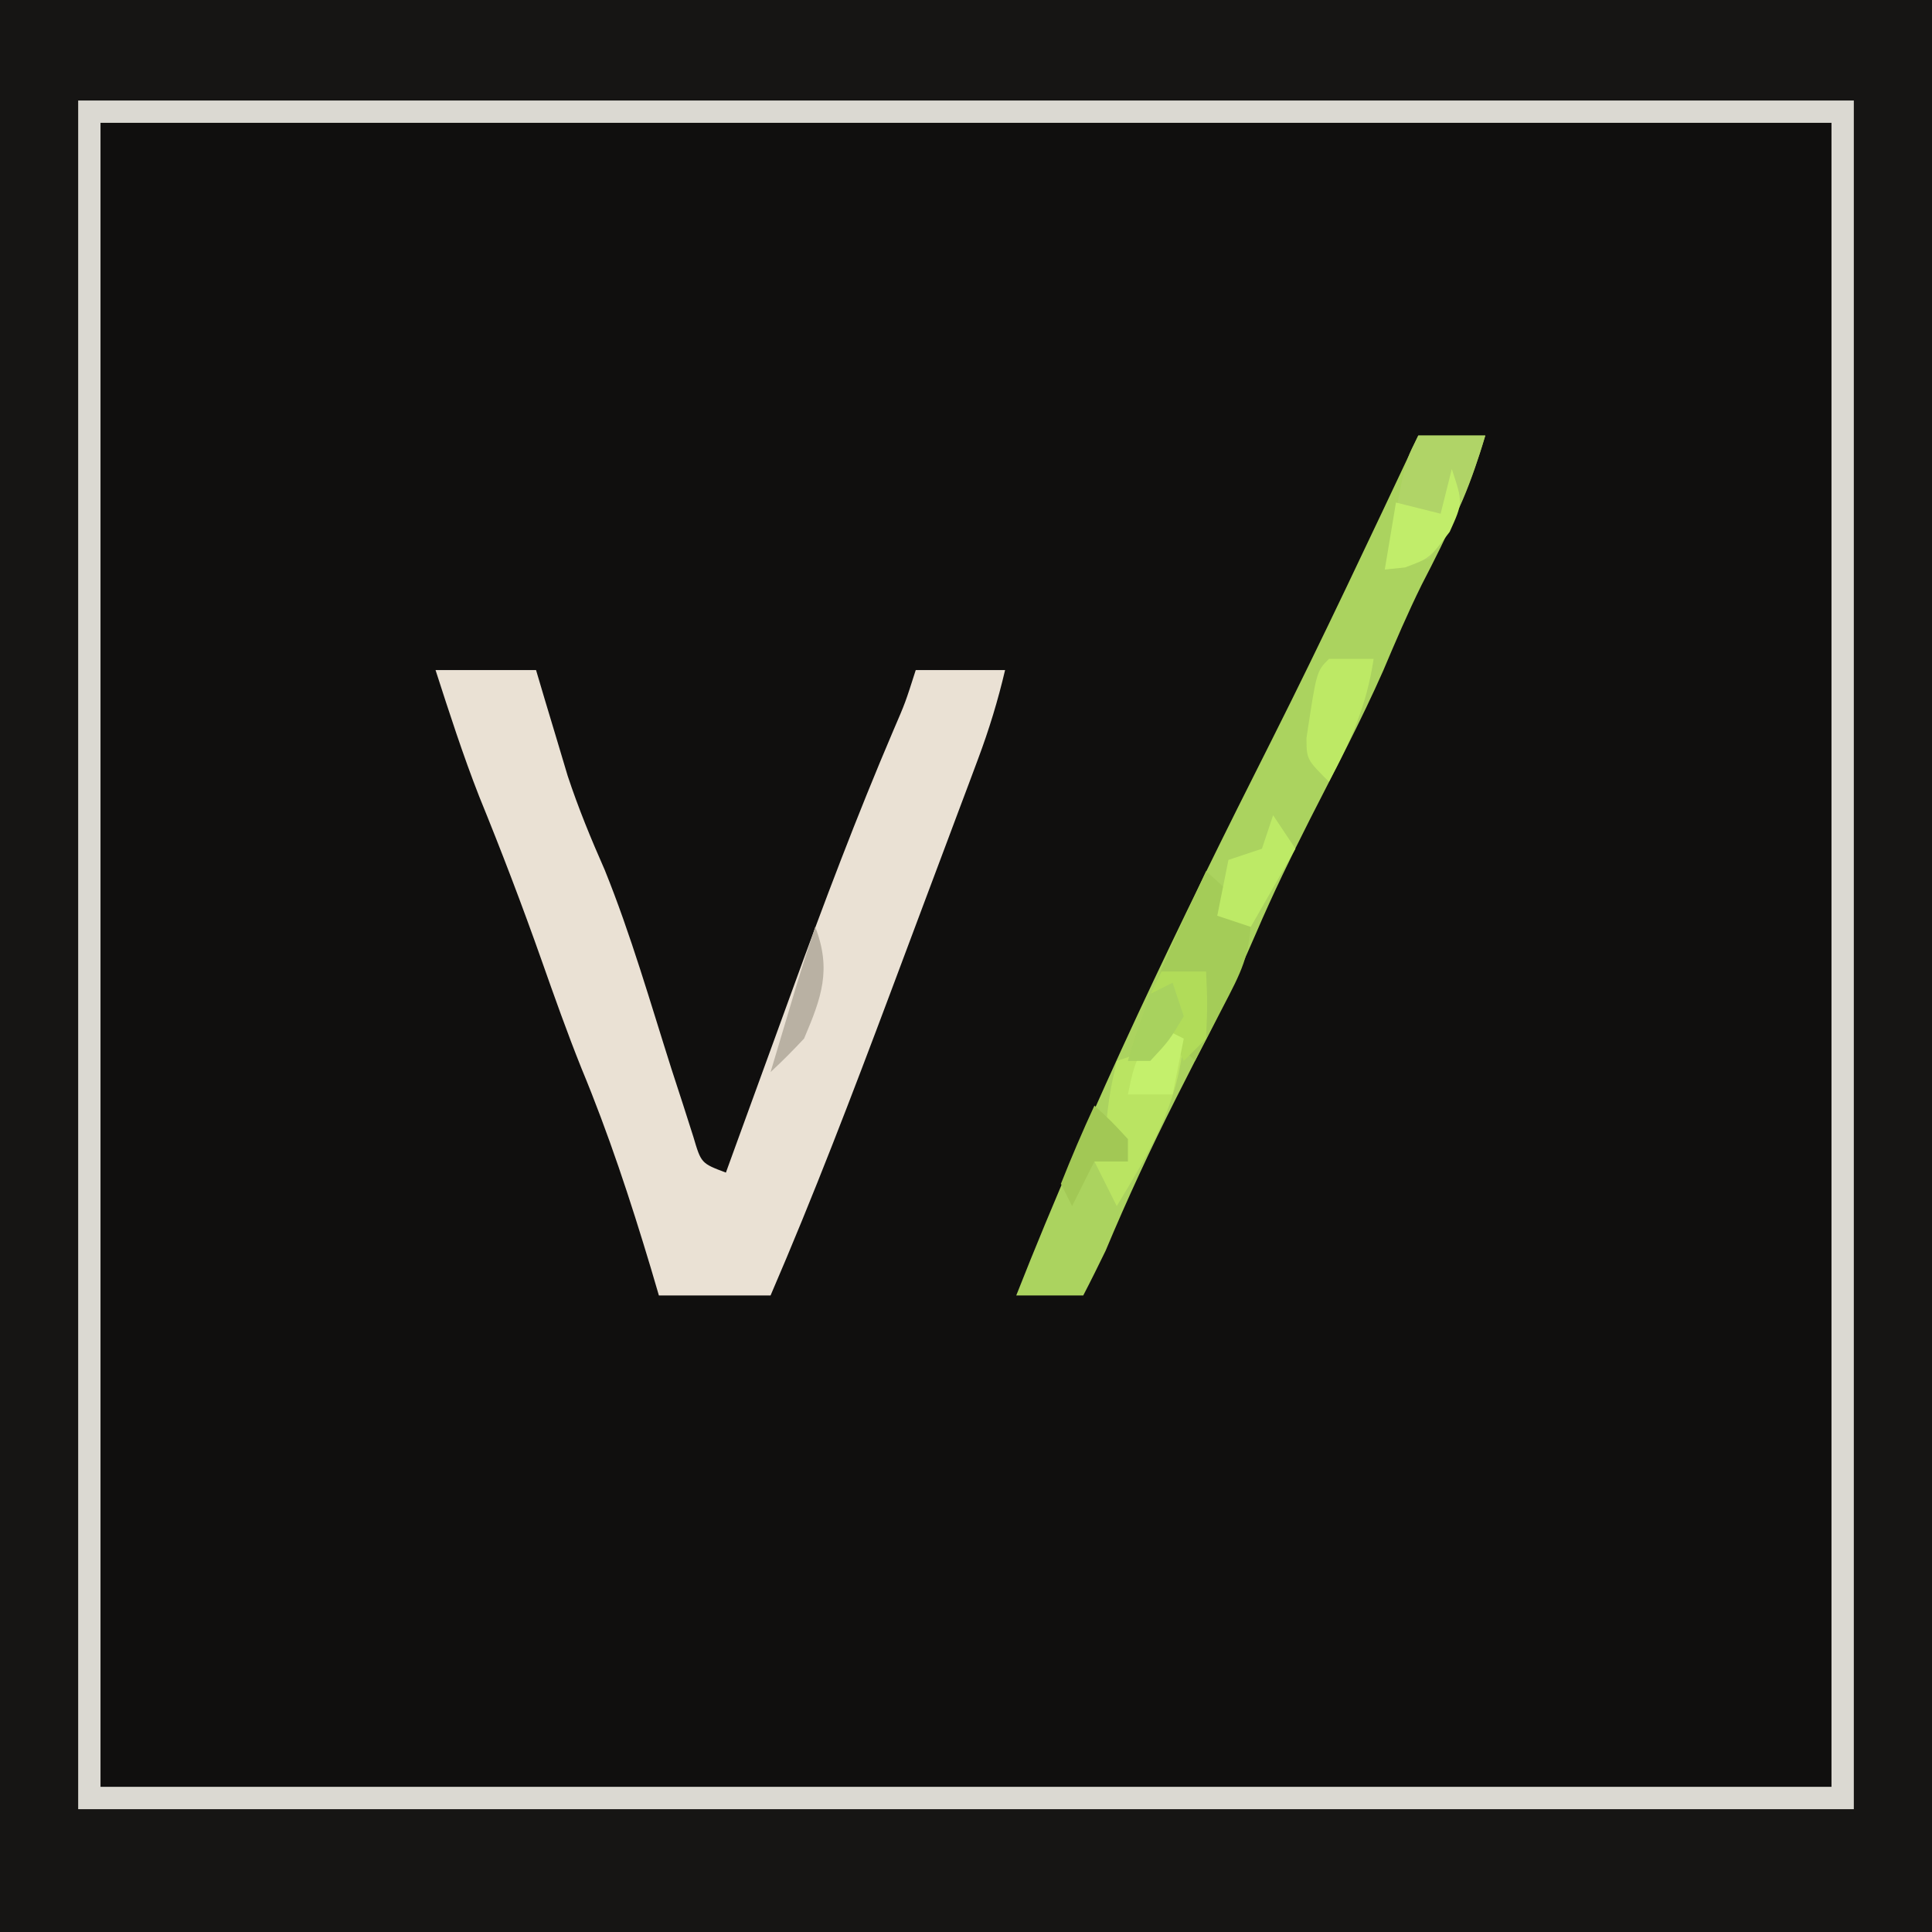
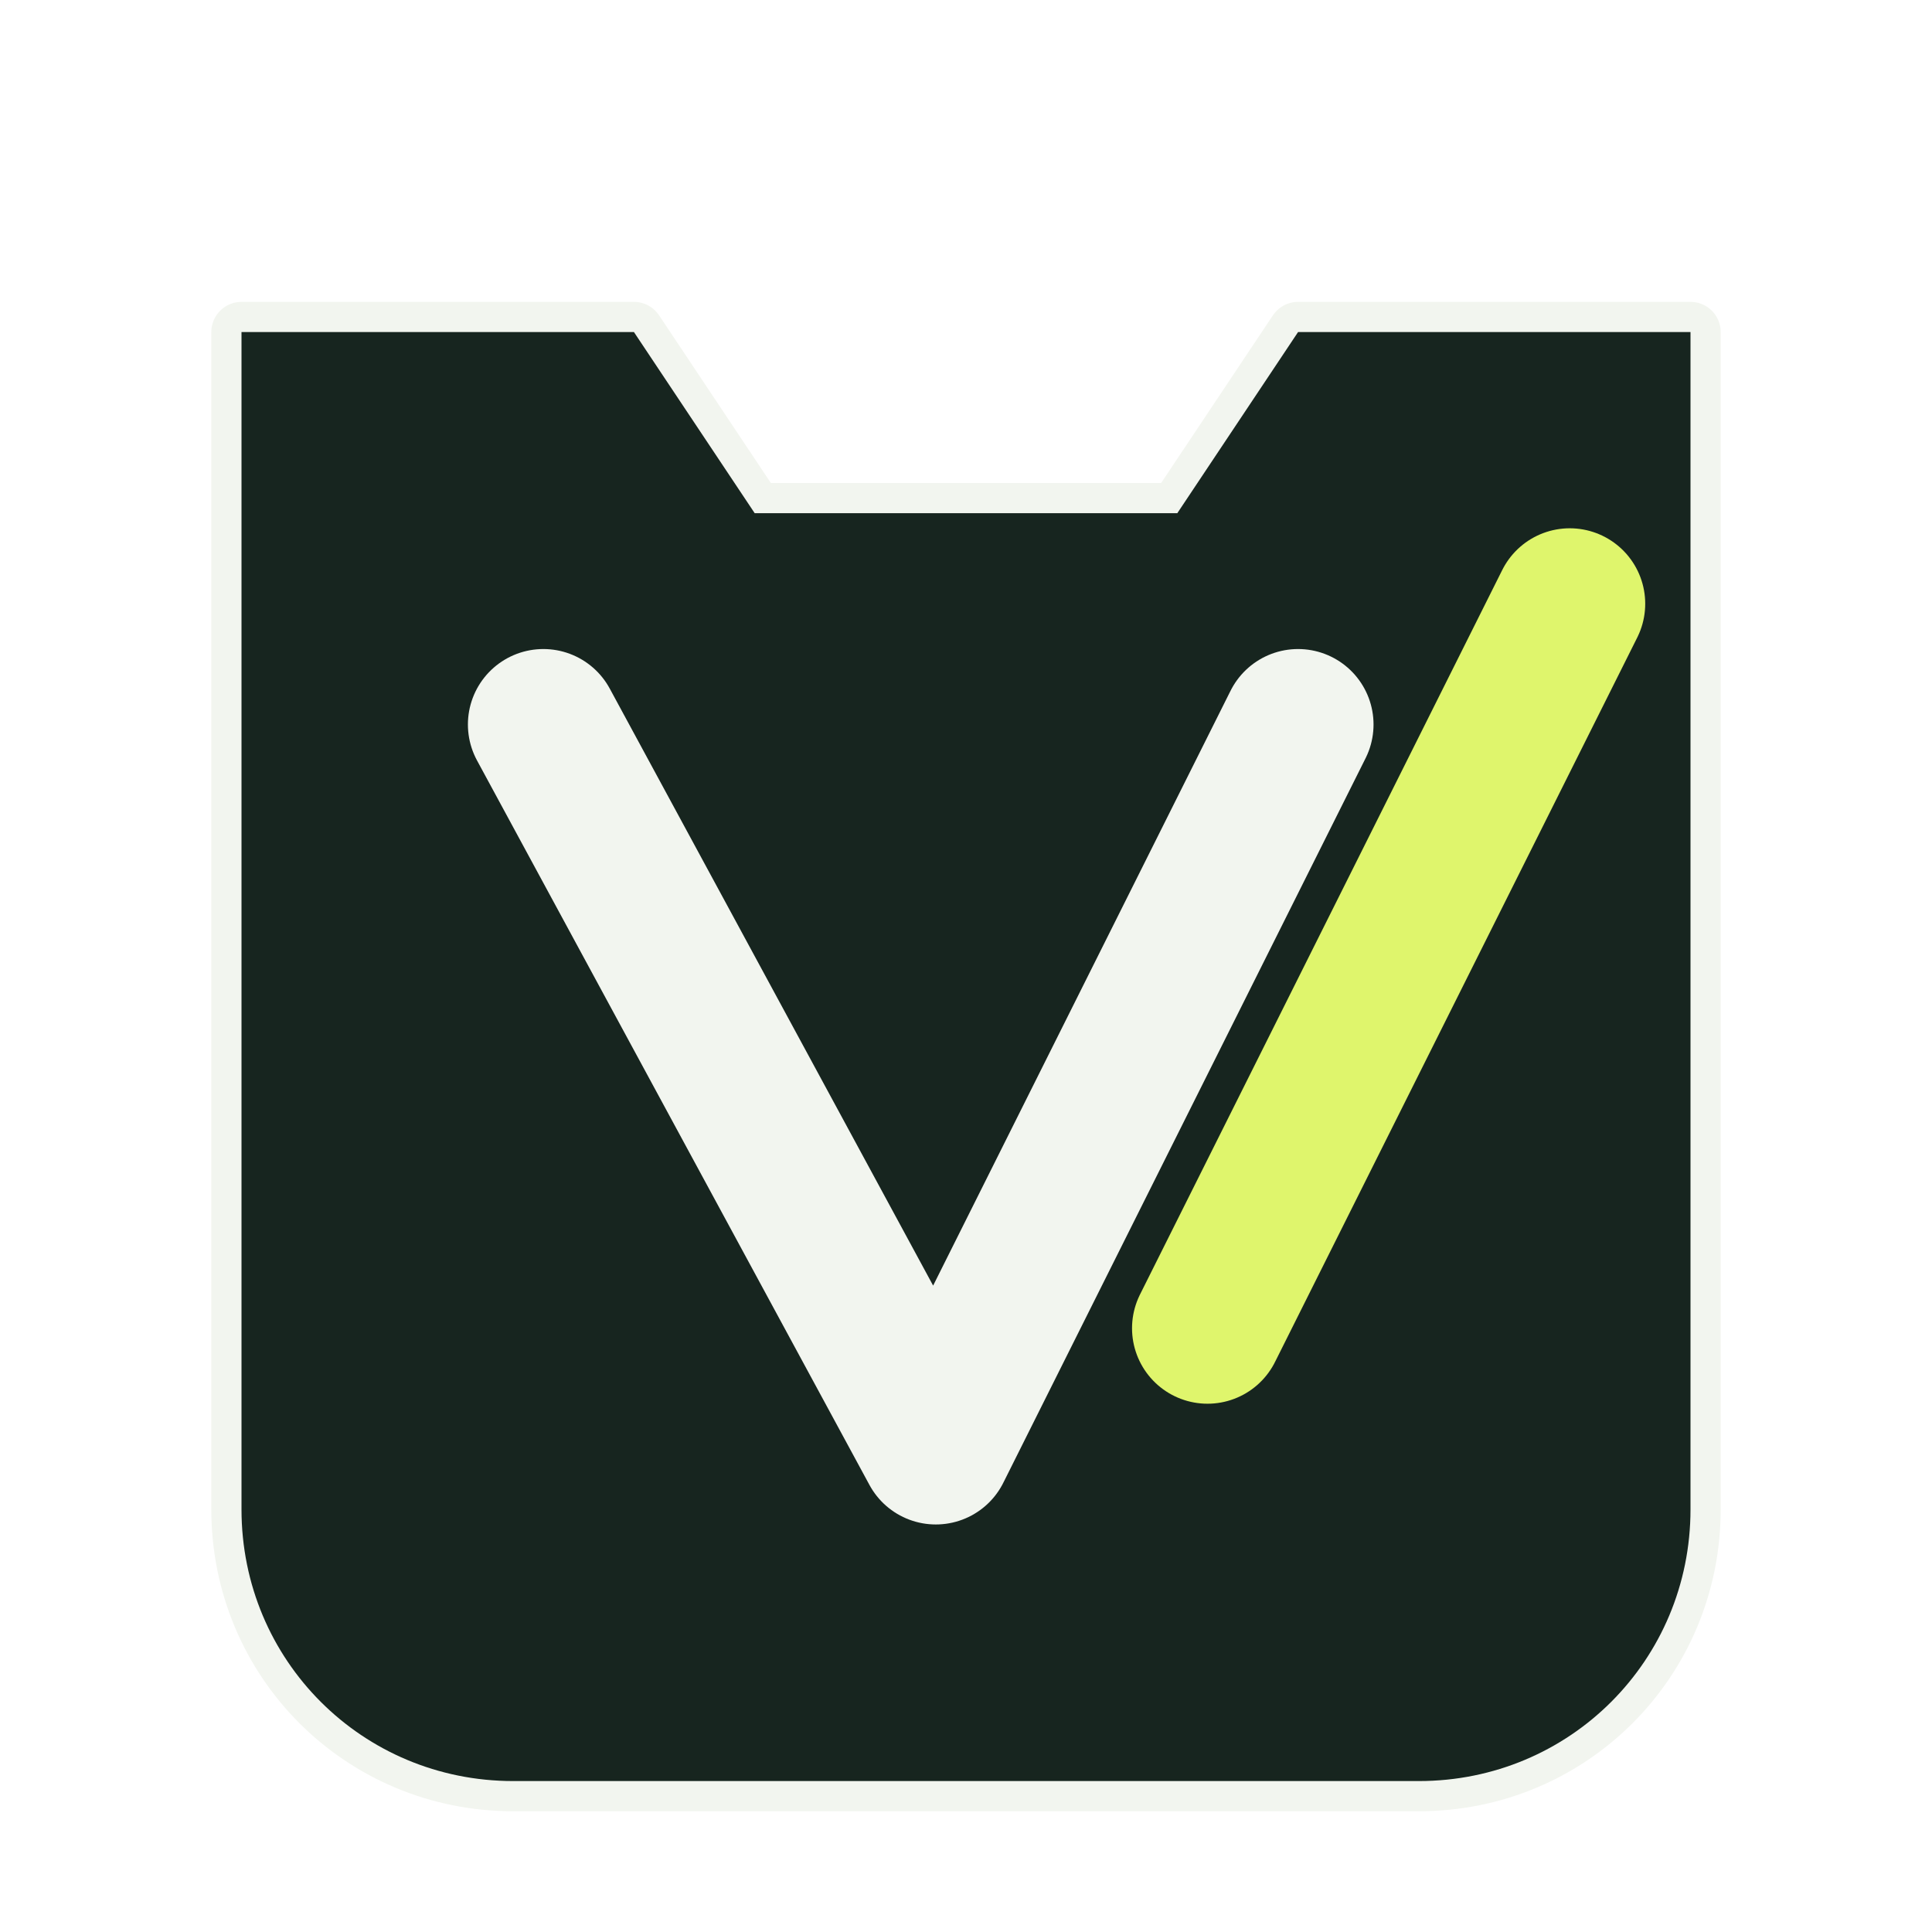
- <svg xmlns="http://www.w3.org/2000/svg" version="1.1" width="173" height="173">
-   <path d="M0 0 C57.09 0 114.18 0 173 0 C173 57.09 173 114.18 173 173 C115.91 173 58.82 173 0 173 C0 115.91 0 58.82 0 0 Z " fill="#100F0E" transform="translate(0,0)" />
-   <path d="M0 0 C57.09 0 114.18 0 173 0 C173 57.09 173 114.18 173 173 C115.91 173 58.82 173 0 173 C0 115.91 0 58.82 0 0 Z M7 9 C7 59.49 7 109.98 7 162 C59.47 162 111.94 162 166 162 C166 111.51 166 61.02 166 9 C113.53 9 61.06 9 7 9 Z " fill="#161514" transform="translate(0,0)" />
-   <path d="M0 0 C52.47 0 104.94 0 159 0 C159 50.49 159 100.98 159 153 C106.53 153 54.06 153 0 153 C0 102.51 0 52.02 0 0 Z M2 2 C2 51.17 2 100.34 2 151 C53.15 151 104.3 151 157 151 C157 101.83 157 52.66 157 2 C105.85 2 54.7 2 2 2 Z " fill="#DBD9D2" transform="translate(7,9)" />
-   <path d="M0 0 C2.97 0 5.94 0 9 0 C9.254 0.857 9.508 1.714 9.77 2.598 C10.114 3.741 10.458 4.884 10.812 6.062 C11.149 7.188 11.485 8.313 11.832 9.473 C12.796 12.382 13.919 15.11 15.155 17.909 C17.499 23.707 19.233 29.766 21.127 35.723 C21.468 36.771 21.809 37.819 22.16 38.898 C22.466 39.854 22.771 40.81 23.086 41.794 C23.787 44.166 23.787 44.166 26 45 C26.307 44.154 26.614 43.308 26.93 42.437 C28.093 39.237 29.258 36.039 30.425 32.842 C30.925 31.469 31.425 30.096 31.923 28.723 C34.778 20.856 37.725 13.064 41.013 5.364 C42.068 2.919 42.068 2.919 43 0 C45.64 0 48.28 0 51 0 C50.36 2.726 49.57 5.314 48.589 7.936 C48.163 9.078 48.163 9.078 47.728 10.244 C47.267 11.469 47.267 11.469 46.797 12.719 C46.477 13.572 46.158 14.426 45.828 15.306 C45.15 17.115 44.471 18.924 43.791 20.732 C42.765 23.461 41.743 26.191 40.723 28.922 C37.312 38.021 33.849 47.075 30 56 C26.7 56 23.4 56 20 56 C19.758 55.178 19.515 54.355 19.266 53.508 C17.442 47.435 15.495 41.516 13.066 35.66 C11.787 32.47 10.643 29.242 9.5 26 C7.754 21.056 5.894 16.186 3.914 11.332 C2.453 7.604 1.229 3.81 0 0 Z " fill="#EAE1D4" transform="translate(39,60)" />
-   <path d="M0 0 C1.98 0 3.96 0 6 0 C4.624 4.753 2.585 8.967 0.316 13.34 C-0.938 15.876 -2.04 18.452 -3.141 21.057 C-5.135 25.568 -7.449 29.933 -9.684 34.328 C-11.382 37.691 -13.015 41.035 -14.5 44.5 C-16.668 49.558 -19.19 54.424 -21.684 59.328 C-23.957 63.829 -26.053 68.348 -28 73 C-28.653 74.34 -29.312 75.677 -30 77 C-31.98 77 -33.96 77 -36 77 C-29.314 60.012 -21.333 43.521 -13.108 27.234 C-8.579 18.234 -4.305 9.109 0 0 Z " fill="#ABD35F" transform="translate(127,39)" />
-   <path d="M0 0 C2 1.812 2 1.812 4 4 C4 7.49 3.096 9.115 1.5 12.188 C1.036 13.089 0.572 13.99 0.094 14.918 C-0.267 15.605 -0.628 16.292 -1 17 C-1.66 16.34 -2.32 15.68 -3 15 C-3.66 15.66 -4.32 16.32 -5 17 C-5.66 17 -6.32 17 -7 17 C-5.24 11.08 -2.603 5.584 0 0 Z " fill="#A4CC58" transform="translate(108,78)" />
-   <path d="M0 0 C1.98 0 3.96 0 6 0 C4.782 4.03 3.525 7.602 1 11 C-1.102 11.637 -1.102 11.637 -3 12 C-2.691 10.374 -2.378 8.749 -2.062 7.125 C-1.888 6.22 -1.714 5.315 -1.535 4.383 C-1 2 -1 2 0 0 Z " fill="#B0D467" transform="translate(127,39)" />
-   <path d="M0 0 C0.66 0.33 1.32 0.66 2 1 C1.55 6.853 -1.038 11.082 -4 16 C-4.66 14.68 -5.32 13.36 -6 12 C-5.01 12 -4.02 12 -3 12 C-3.66 11.01 -4.32 10.02 -5 9 C-4.625 5.812 -4.625 5.812 -4 3 C-3.01 2.67 -2.02 2.34 -1 2 C-0.67 1.34 -0.34 0.68 0 0 Z " fill="#BAE462" transform="translate(104,92)" />
-   <path d="M0 0 C1.32 0 2.64 0 4 0 C4.125 2.875 4.125 2.875 4 6 C3.34 6.66 2.68 7.32 2 8 C1.67 7.34 1.34 6.68 1 6 C0.34 6.66 -0.32 7.32 -1 8 C-1.66 8 -2.32 8 -3 8 C-1.125 2.25 -1.125 2.25 0 0 Z " fill="#B1DC59" transform="translate(104,87)" />
-   <path d="M0 0 C1.32 0 2.64 0 4 0 C3.393 4.128 1.962 7.332 0 11 C-2 9 -2 9 -2.012 7.09 C-1.111 1.111 -1.111 1.111 0 0 Z " fill="#BDE965" transform="translate(119,59)" />
-   <path d="M0 0 C0.66 0.99 1.32 1.98 2 3 C0.68 5.31 -0.64 7.62 -2 10 C-2.99 9.67 -3.98 9.34 -5 9 C-4.67 7.35 -4.34 5.7 -4 4 C-3.01 3.67 -2.02 3.34 -1 3 C-0.67 2.01 -0.34 1.02 0 0 Z " fill="#BDEA66" transform="translate(114,73)" />
-   <path d="M0 0 C1 3 1 3 -0.188 5.625 C-2 8 -2 8 -4.188 8.812 C-4.786 8.874 -5.384 8.936 -6 9 C-5.67 7.02 -5.34 5.04 -5 3 C-3.02 3.495 -3.02 3.495 -1 4 C-0.67 2.68 -0.34 1.36 0 0 Z " fill="#C1ED6A" transform="translate(130,42)" />
-   <path d="M0 0 C1.5 1.375 1.5 1.375 3 3 C3 3.66 3 4.32 3 5 C2.01 5 1.02 5 0 5 C-0.66 6.32 -1.32 7.64 -2 9 C-2.33 8.34 -2.66 7.68 -3 7 C-2.064 4.64 -1.067 2.304 0 0 Z " fill="#A2C855" transform="translate(98,99)" />
-   <path d="M0 0 C0.66 0.33 1.32 0.66 2 1 C1.67 2.65 1.34 4.3 1 6 C-0.32 6 -1.64 6 -3 6 C-2.427 3.133 -2.139 2.139 0 0 Z " fill="#C4F06C" transform="translate(104,92)" />
-   <path d="M0 0 C1.472 3.827 0.57 6.31 -1 10 C-1.967 11.032 -2.962 12.039 -4 13 C-3.521 11.396 -3.042 9.792 -2.562 8.188 C-2.296 7.294 -2.029 6.401 -1.754 5.48 C-1.196 3.645 -0.607 1.82 0 0 Z " fill="#B9B1A3" transform="translate(73,83)" />
-   <path d="M0 0 C0.33 0.99 0.66 1.98 1 3 C-0.312 5.188 -0.312 5.188 -2 7 C-2.66 7 -3.32 7 -4 7 C-3.398 4.98 -2.727 2.979 -2 1 C-1.34 0.67 -0.68 0.34 0 0 Z " fill="#A8D25E" transform="translate(105,88)" />
+ <svg xmlns="http://www.w3.org/2000/svg" viewBox="0 0 64 64" width="64" height="64" role="img">
+   <path d="M8 11H21L25 17H39L43 11H56V50C56 55 52 59 47 59H17C12 59 8 55 8 50Z" fill="none" stroke="#F2F5EF" stroke-width="2" stroke-linejoin="round" />
+   <path d="M8 11H21L25 17H39L43 11H56V50C56 55 52 59 47 59H17C12 59 8 55 8 50Z" fill="#17251F" />
+   <path d="M18 24L31 48L43 24" fill="none" stroke="#F2F5EF" stroke-width="5" stroke-linecap="round" stroke-linejoin="round" />
+   <path d="M40 44L52 20" fill="none" stroke="#DFF56C" stroke-width="5" stroke-linecap="round" />
</svg>
